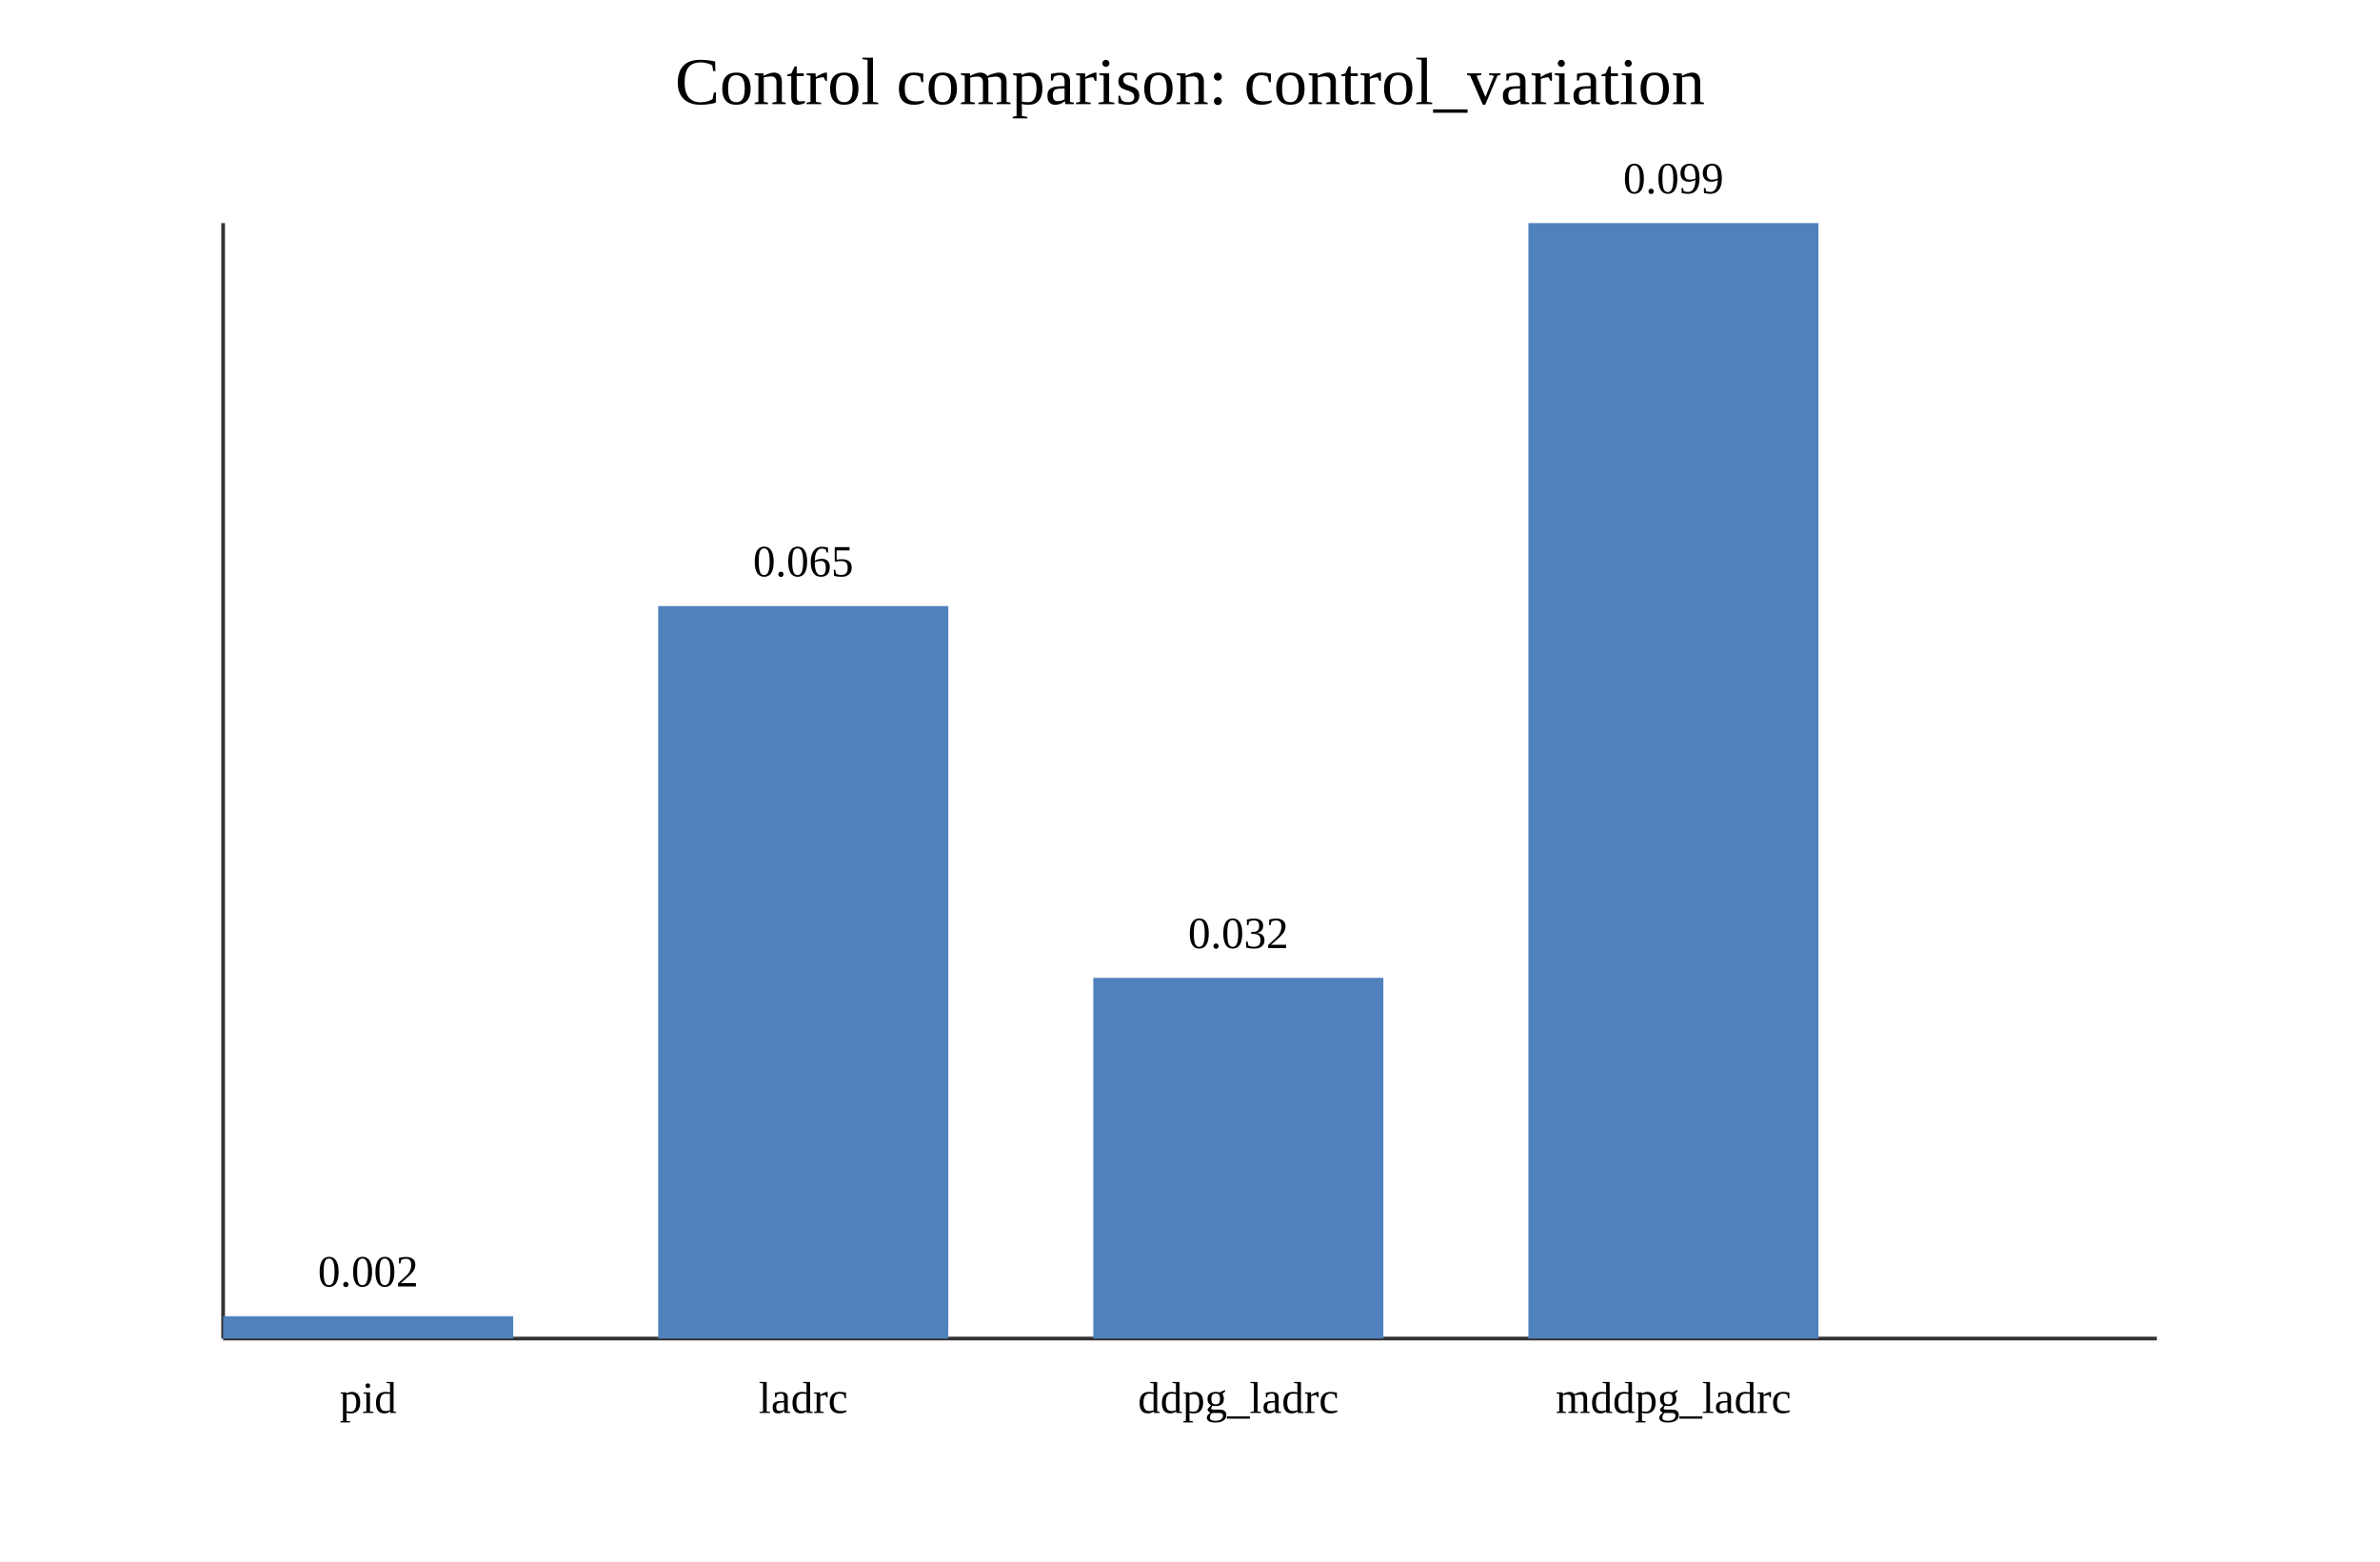
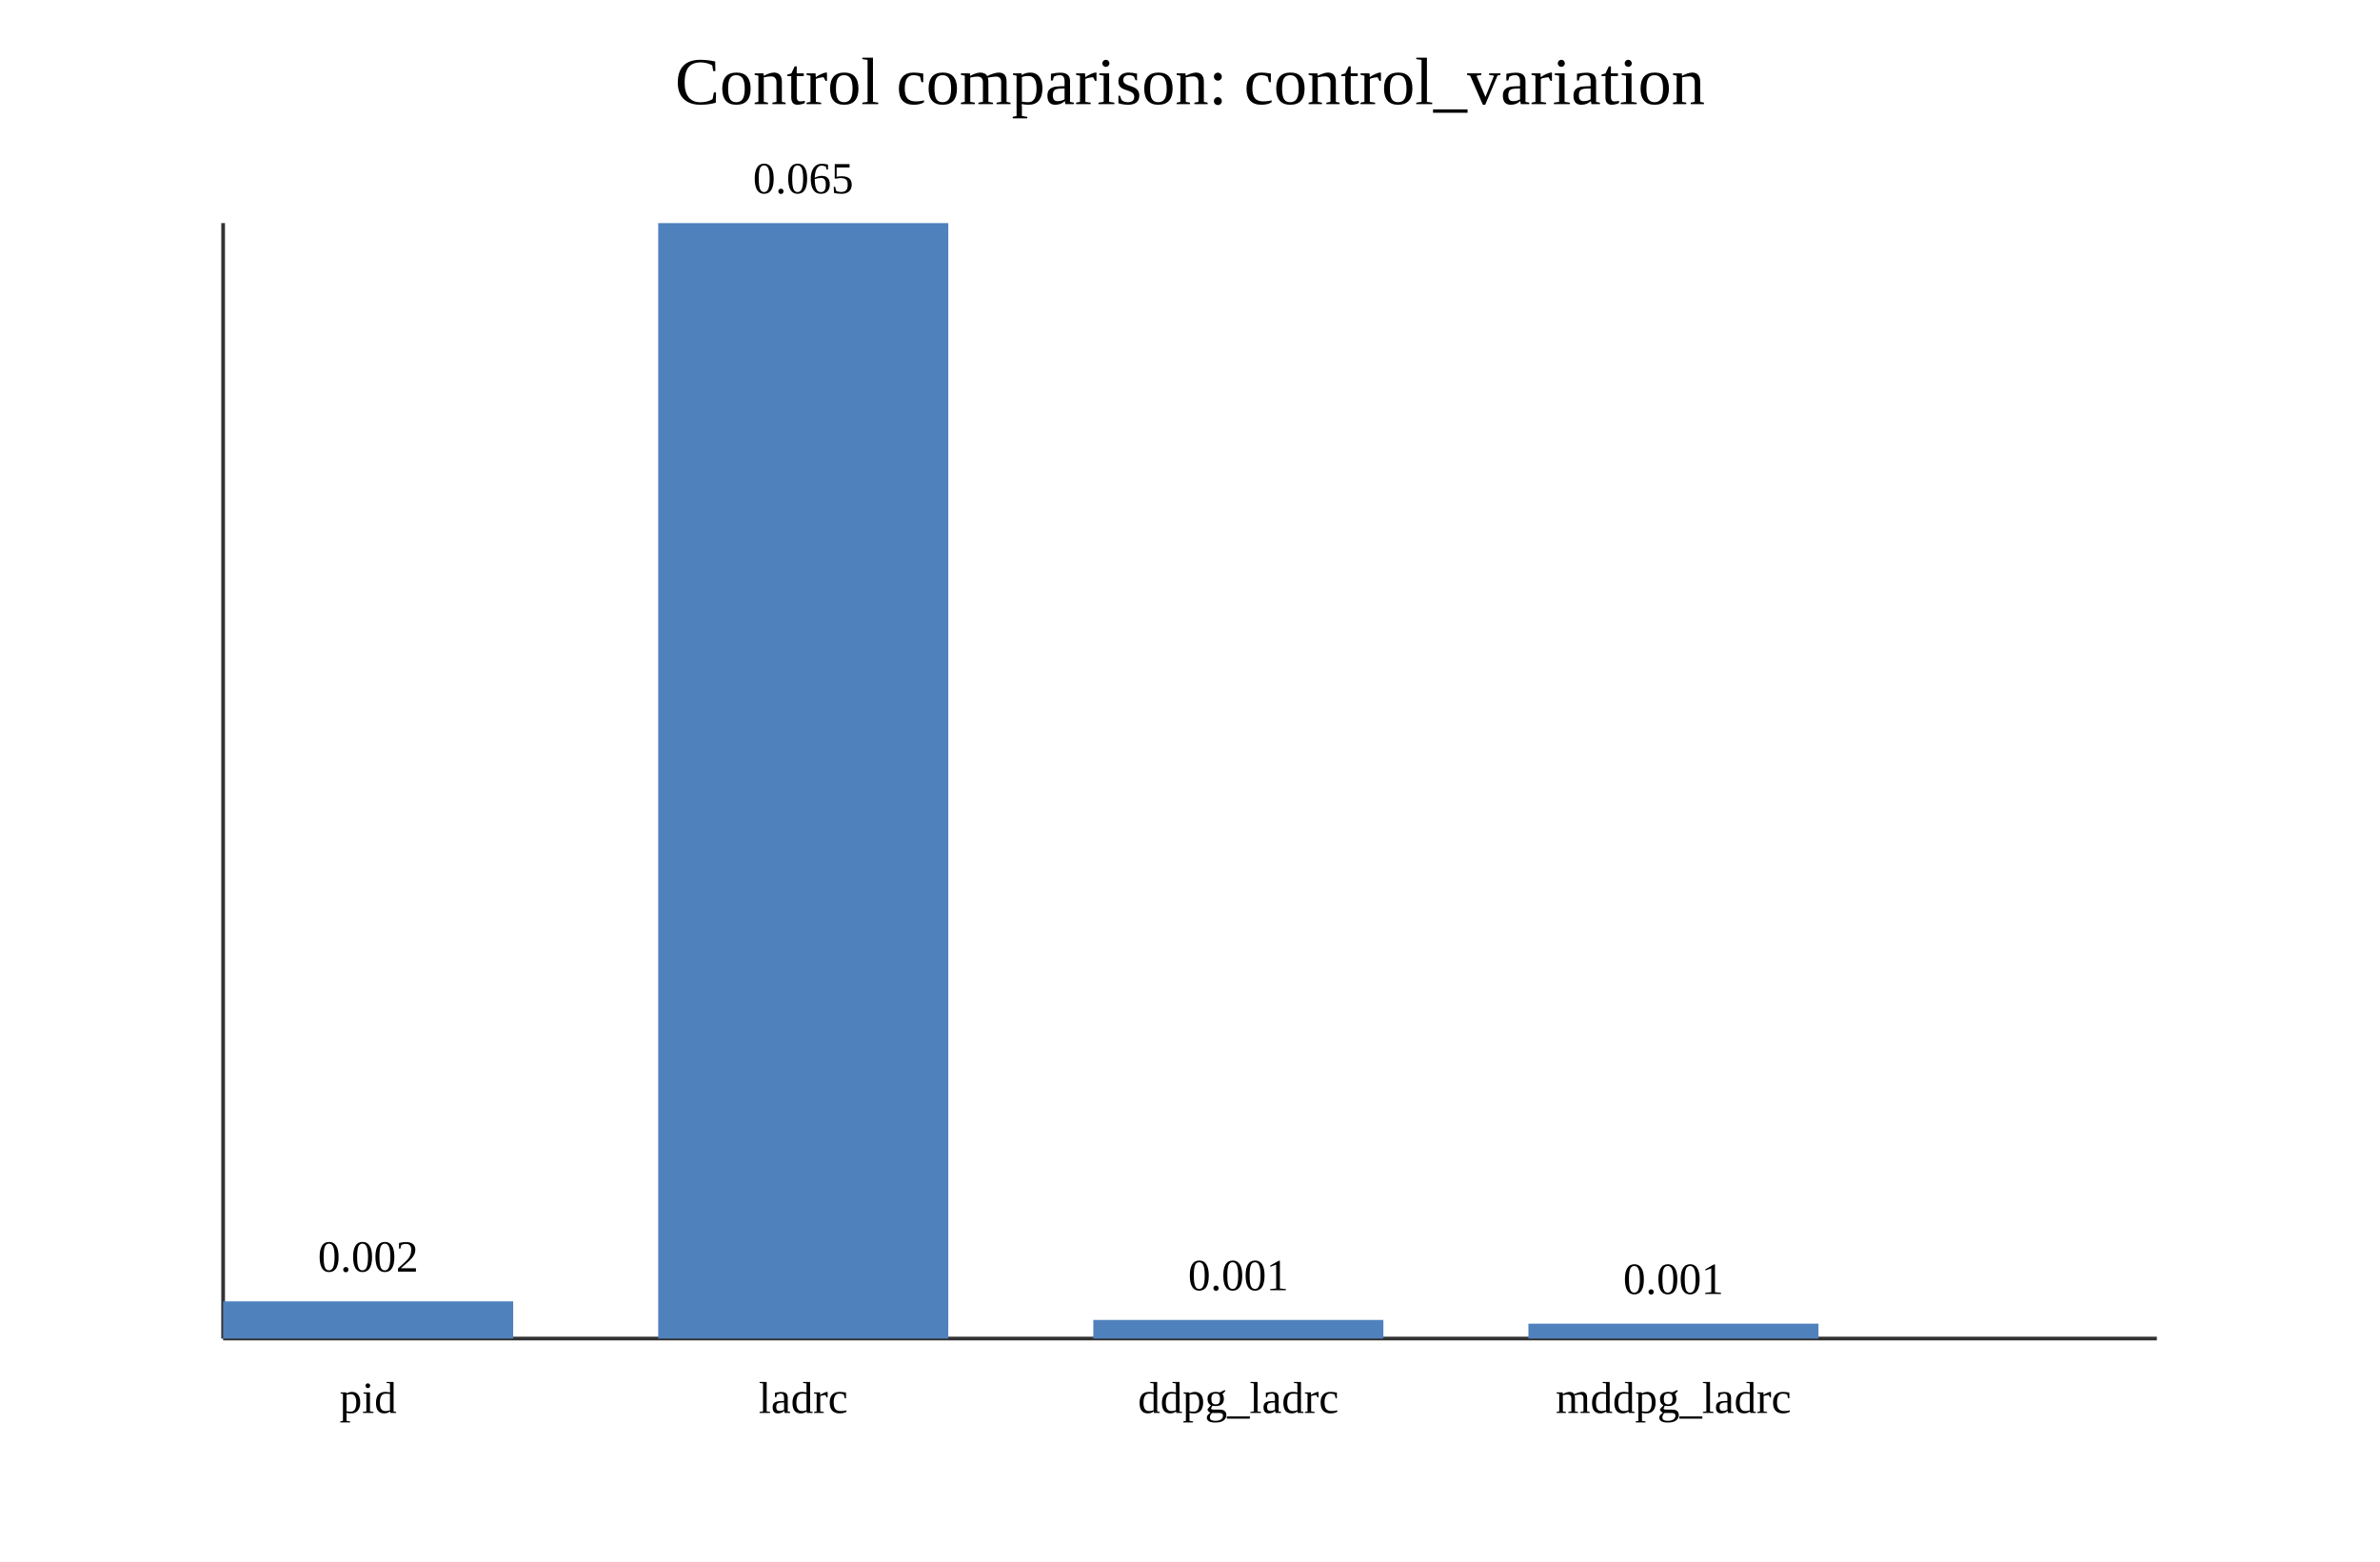
<svg xmlns="http://www.w3.org/2000/svg" width="640" height="420">
  <rect width="100%" height="100%" fill="white" />
  <line x1="60" y1="360" x2="580" y2="360" stroke="#333" />
  <line x1="60" y1="60" x2="60" y2="360" stroke="#333" />
-   <rect x="60" y="354" width="78" height="6" fill="#4f81bd" />
-   <rect x="177" y="163" width="78" height="197" fill="#4f81bd" />
-   <rect x="294" y="263" width="78" height="97" fill="#4f81bd" />
-   <rect x="411" y="60" width="78" height="300" fill="#4f81bd" />
+   <rect x="60" y="350" width="78" height="10" fill="#4f81bd" />
+   <rect x="177" y="60" width="78" height="300" fill="#4f81bd" />
+   <rect x="294" y="355" width="78" height="5" fill="#4f81bd" />
+   <rect x="411" y="356" width="78" height="4" fill="#4f81bd" />
  <text x="320.0" y="28" text-anchor="middle" font-size="18">Control comparison: control_variation</text>
  <text x="99.0" y="380" text-anchor="middle" font-size="12">pid</text>
-   <text x="99.0" y="346" text-anchor="middle" font-size="12">0.002</text>
+   <text x="99.0" y="342" text-anchor="middle" font-size="12">0.002</text>
  <text x="216.0" y="380" text-anchor="middle" font-size="12">ladrc</text>
-   <text x="216.0" y="155" text-anchor="middle" font-size="12">0.065</text>
+   <text x="216.0" y="52" text-anchor="middle" font-size="12">0.065</text>
  <text x="333.0" y="380" text-anchor="middle" font-size="12">ddpg_ladrc</text>
-   <text x="333.0" y="255" text-anchor="middle" font-size="12">0.032</text>
+   <text x="333.0" y="347" text-anchor="middle" font-size="12">0.001</text>
  <text x="450.0" y="380" text-anchor="middle" font-size="12">mddpg_ladrc</text>
-   <text x="450.0" y="52" text-anchor="middle" font-size="12">0.099</text>
+   <text x="450.0" y="348" text-anchor="middle" font-size="12">0.001</text>
</svg>
